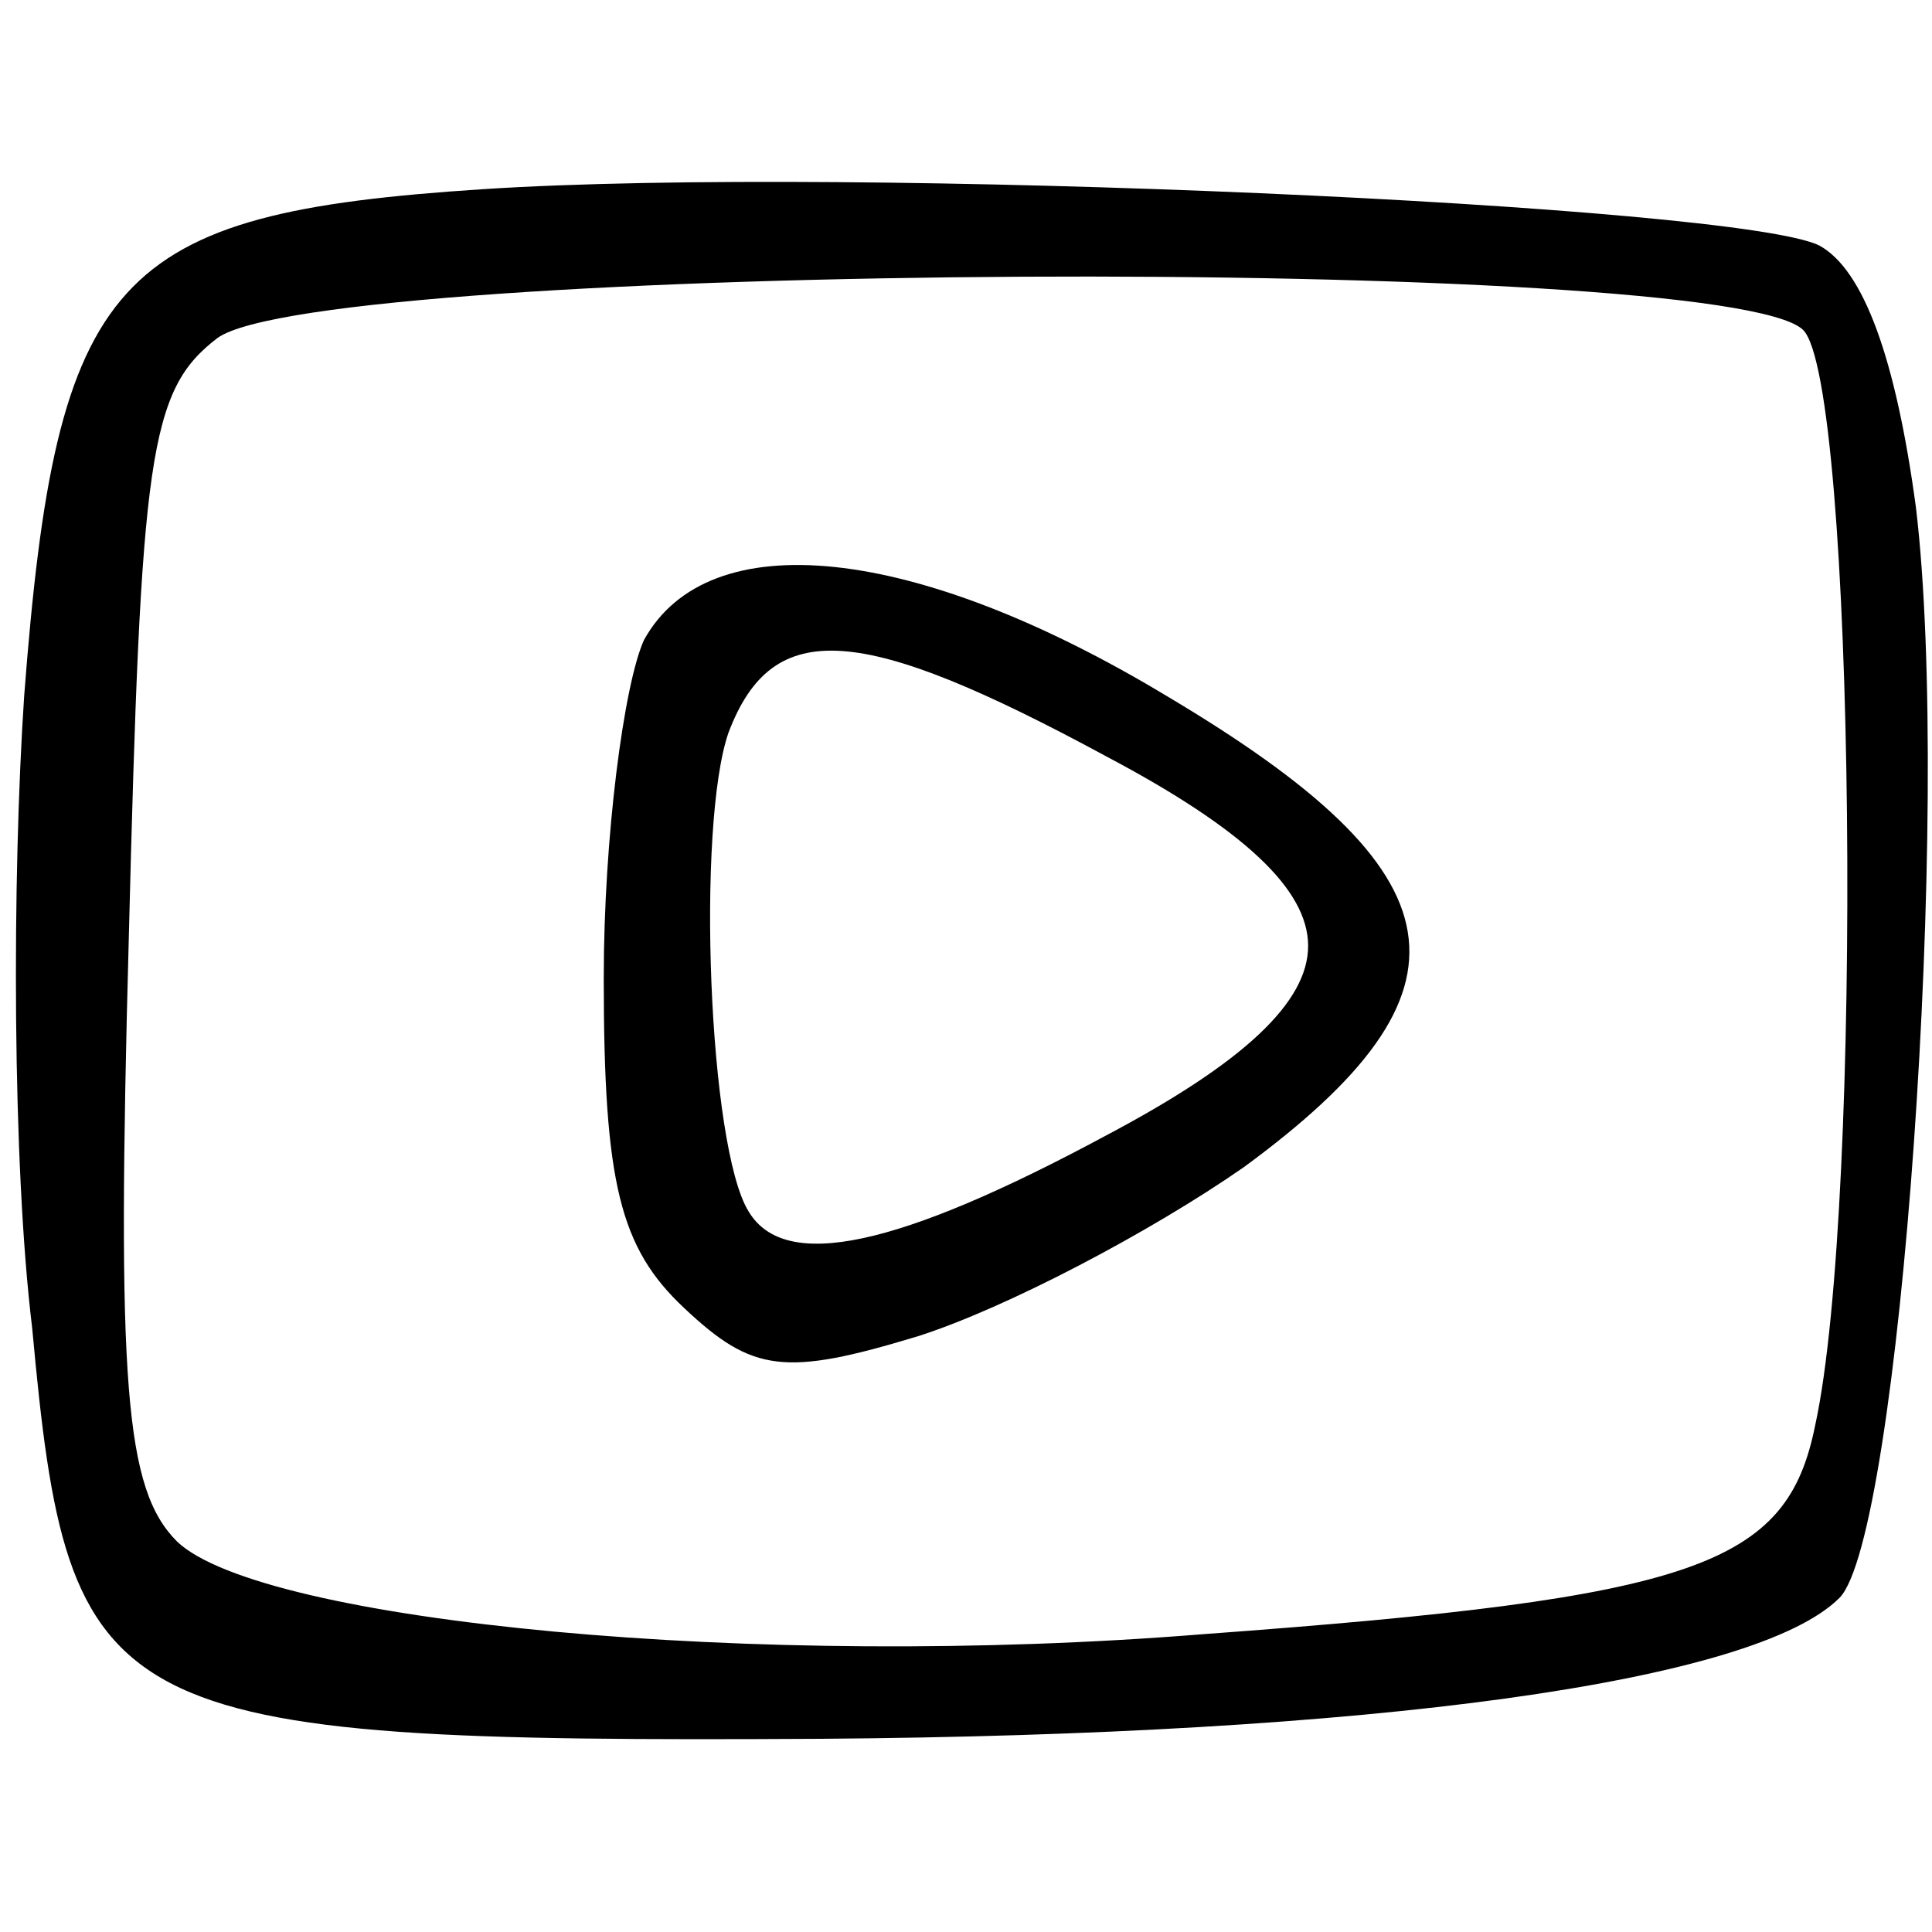
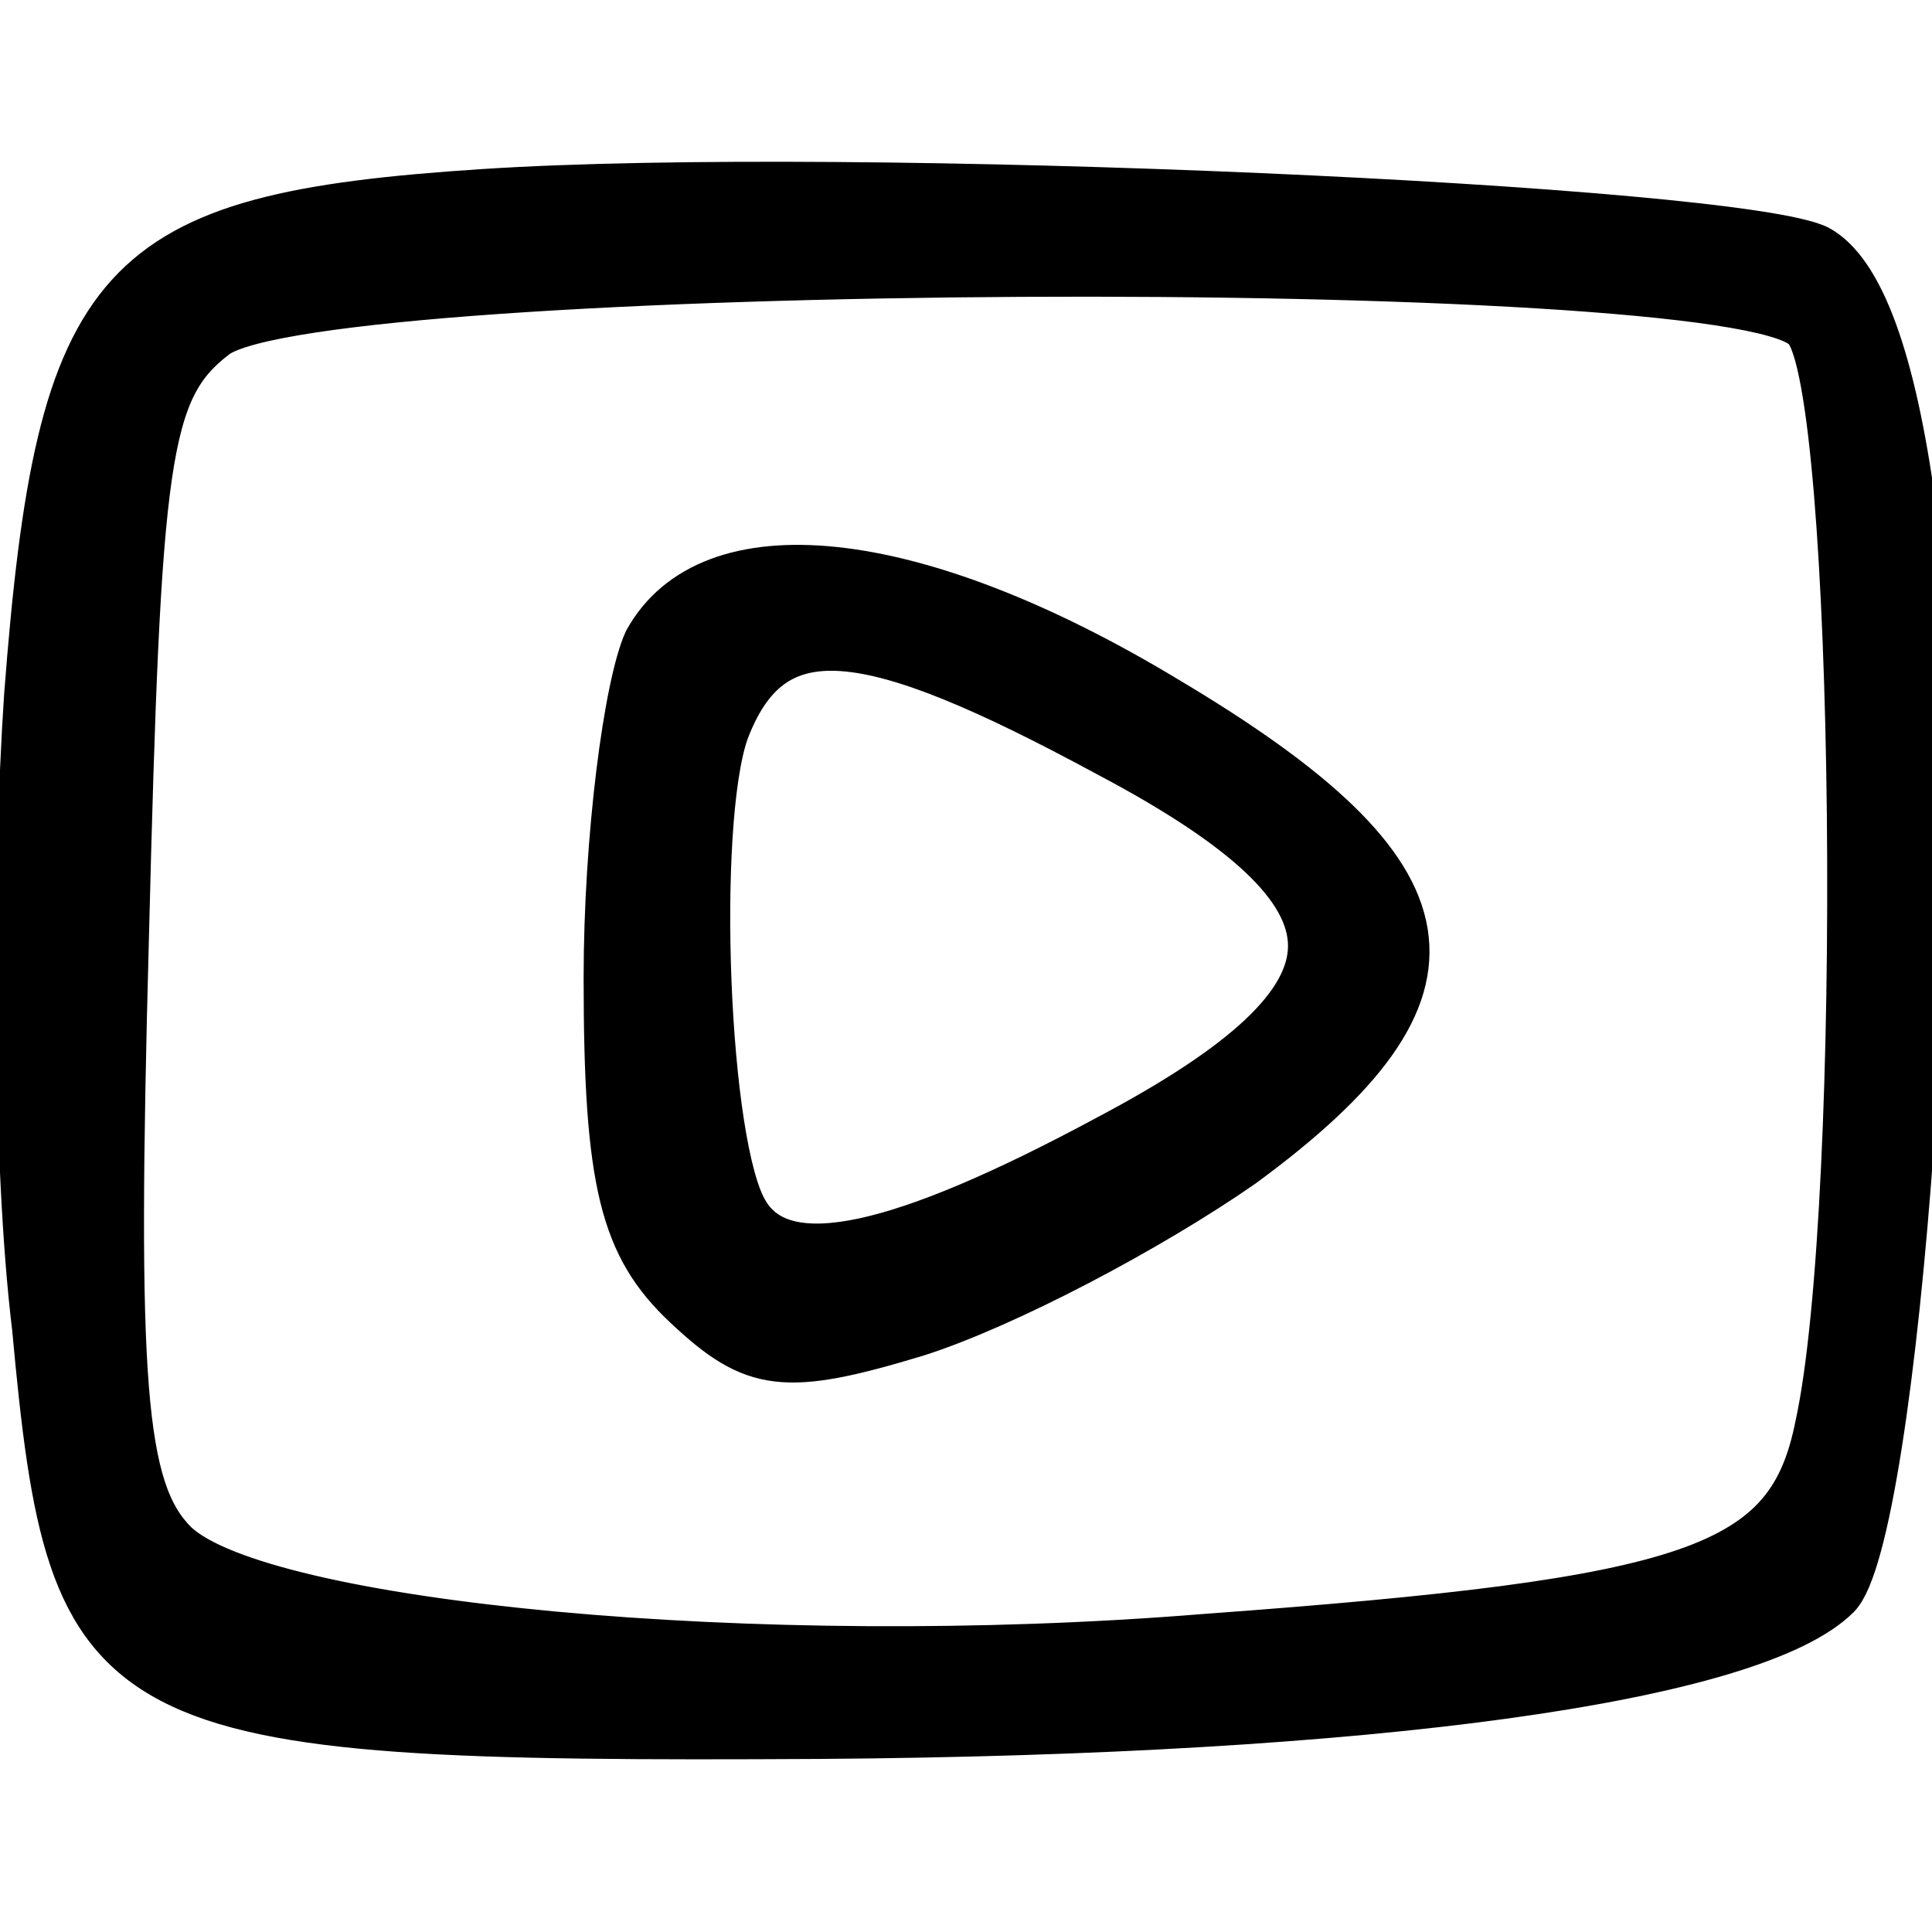
<svg xmlns="http://www.w3.org/2000/svg" version="1.0" width="48pt" height="48pt" viewBox="0 0 48 48" preserveAspectRatio="xMidYMid meet">
-   <g transform="translate(0,48) scale(0.1,-0.1)" fill="currentColor" stroke="none">
+   <g transform="translate(0,48) scale(0.1,-0.1)" fill="currentColor" stroke="currentColor" stroke-width="10">
    <path d="M120 433 c-92 -6 -106 -21 -114 -126 -3 -45 -3 -116 2 -157 9 -98 17 -103 196 -102 137 1 232 14 253 35 15 15 28 196 19 271 -5 37 -13 59 -24 65 -20 10 -240 20 -332 14z m328 -35 c13 -13 15 -217 3 -272 -7 -35 -29 -43 -152 -52 -111 -9 -234 3 -255 23 -13 13 -15 39 -12 150 3 120 5 136 22 149 26 19 375 21 394 2z" />
    <path d="M160 321 c-5 -11 -10 -49 -10 -84 0 -51 4 -67 20 -82 17 -16 25 -17 58 -7 22 7 58 26 81 42 60 44 55 73 -19 117 -63 38 -114 43 -130 14z m115 -29 c34 -18 50 -33 50 -47 0 -14 -16 -29 -50 -47 -52 -28 -80 -34 -89 -19 -10 16 -13 96 -5 119 11 29 33 27 94 -6z" />
  </g>
</svg>
